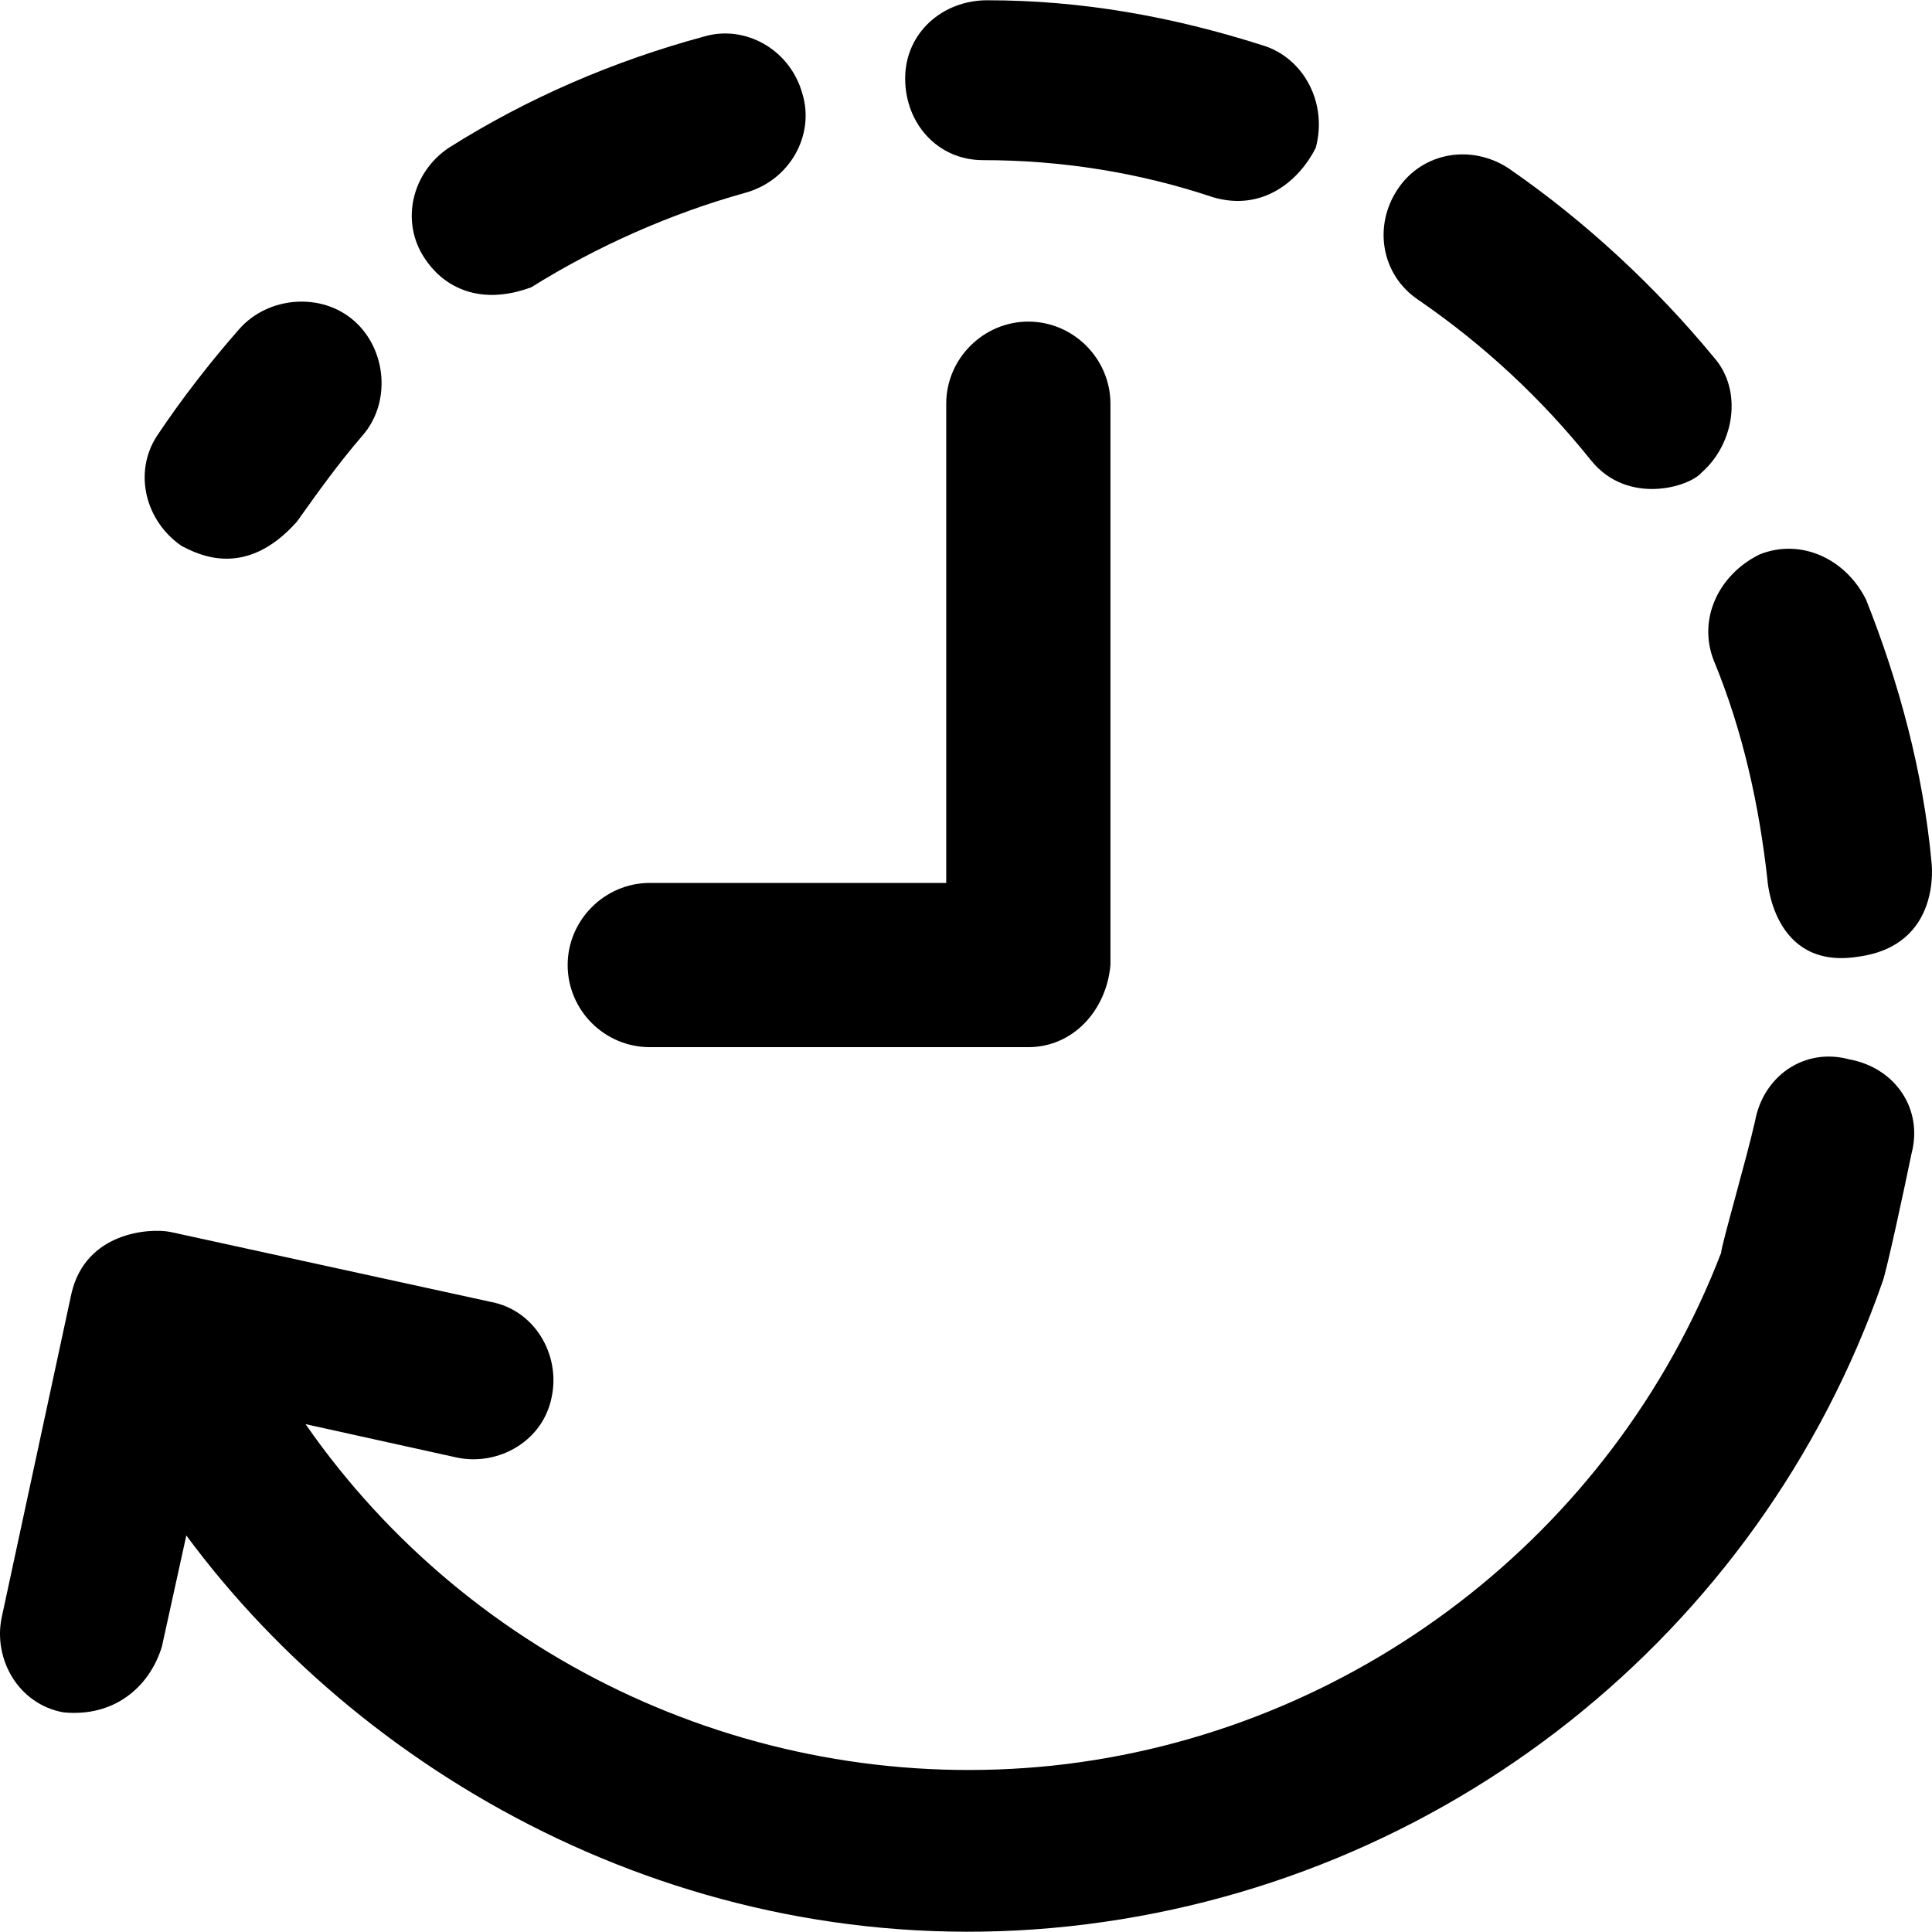
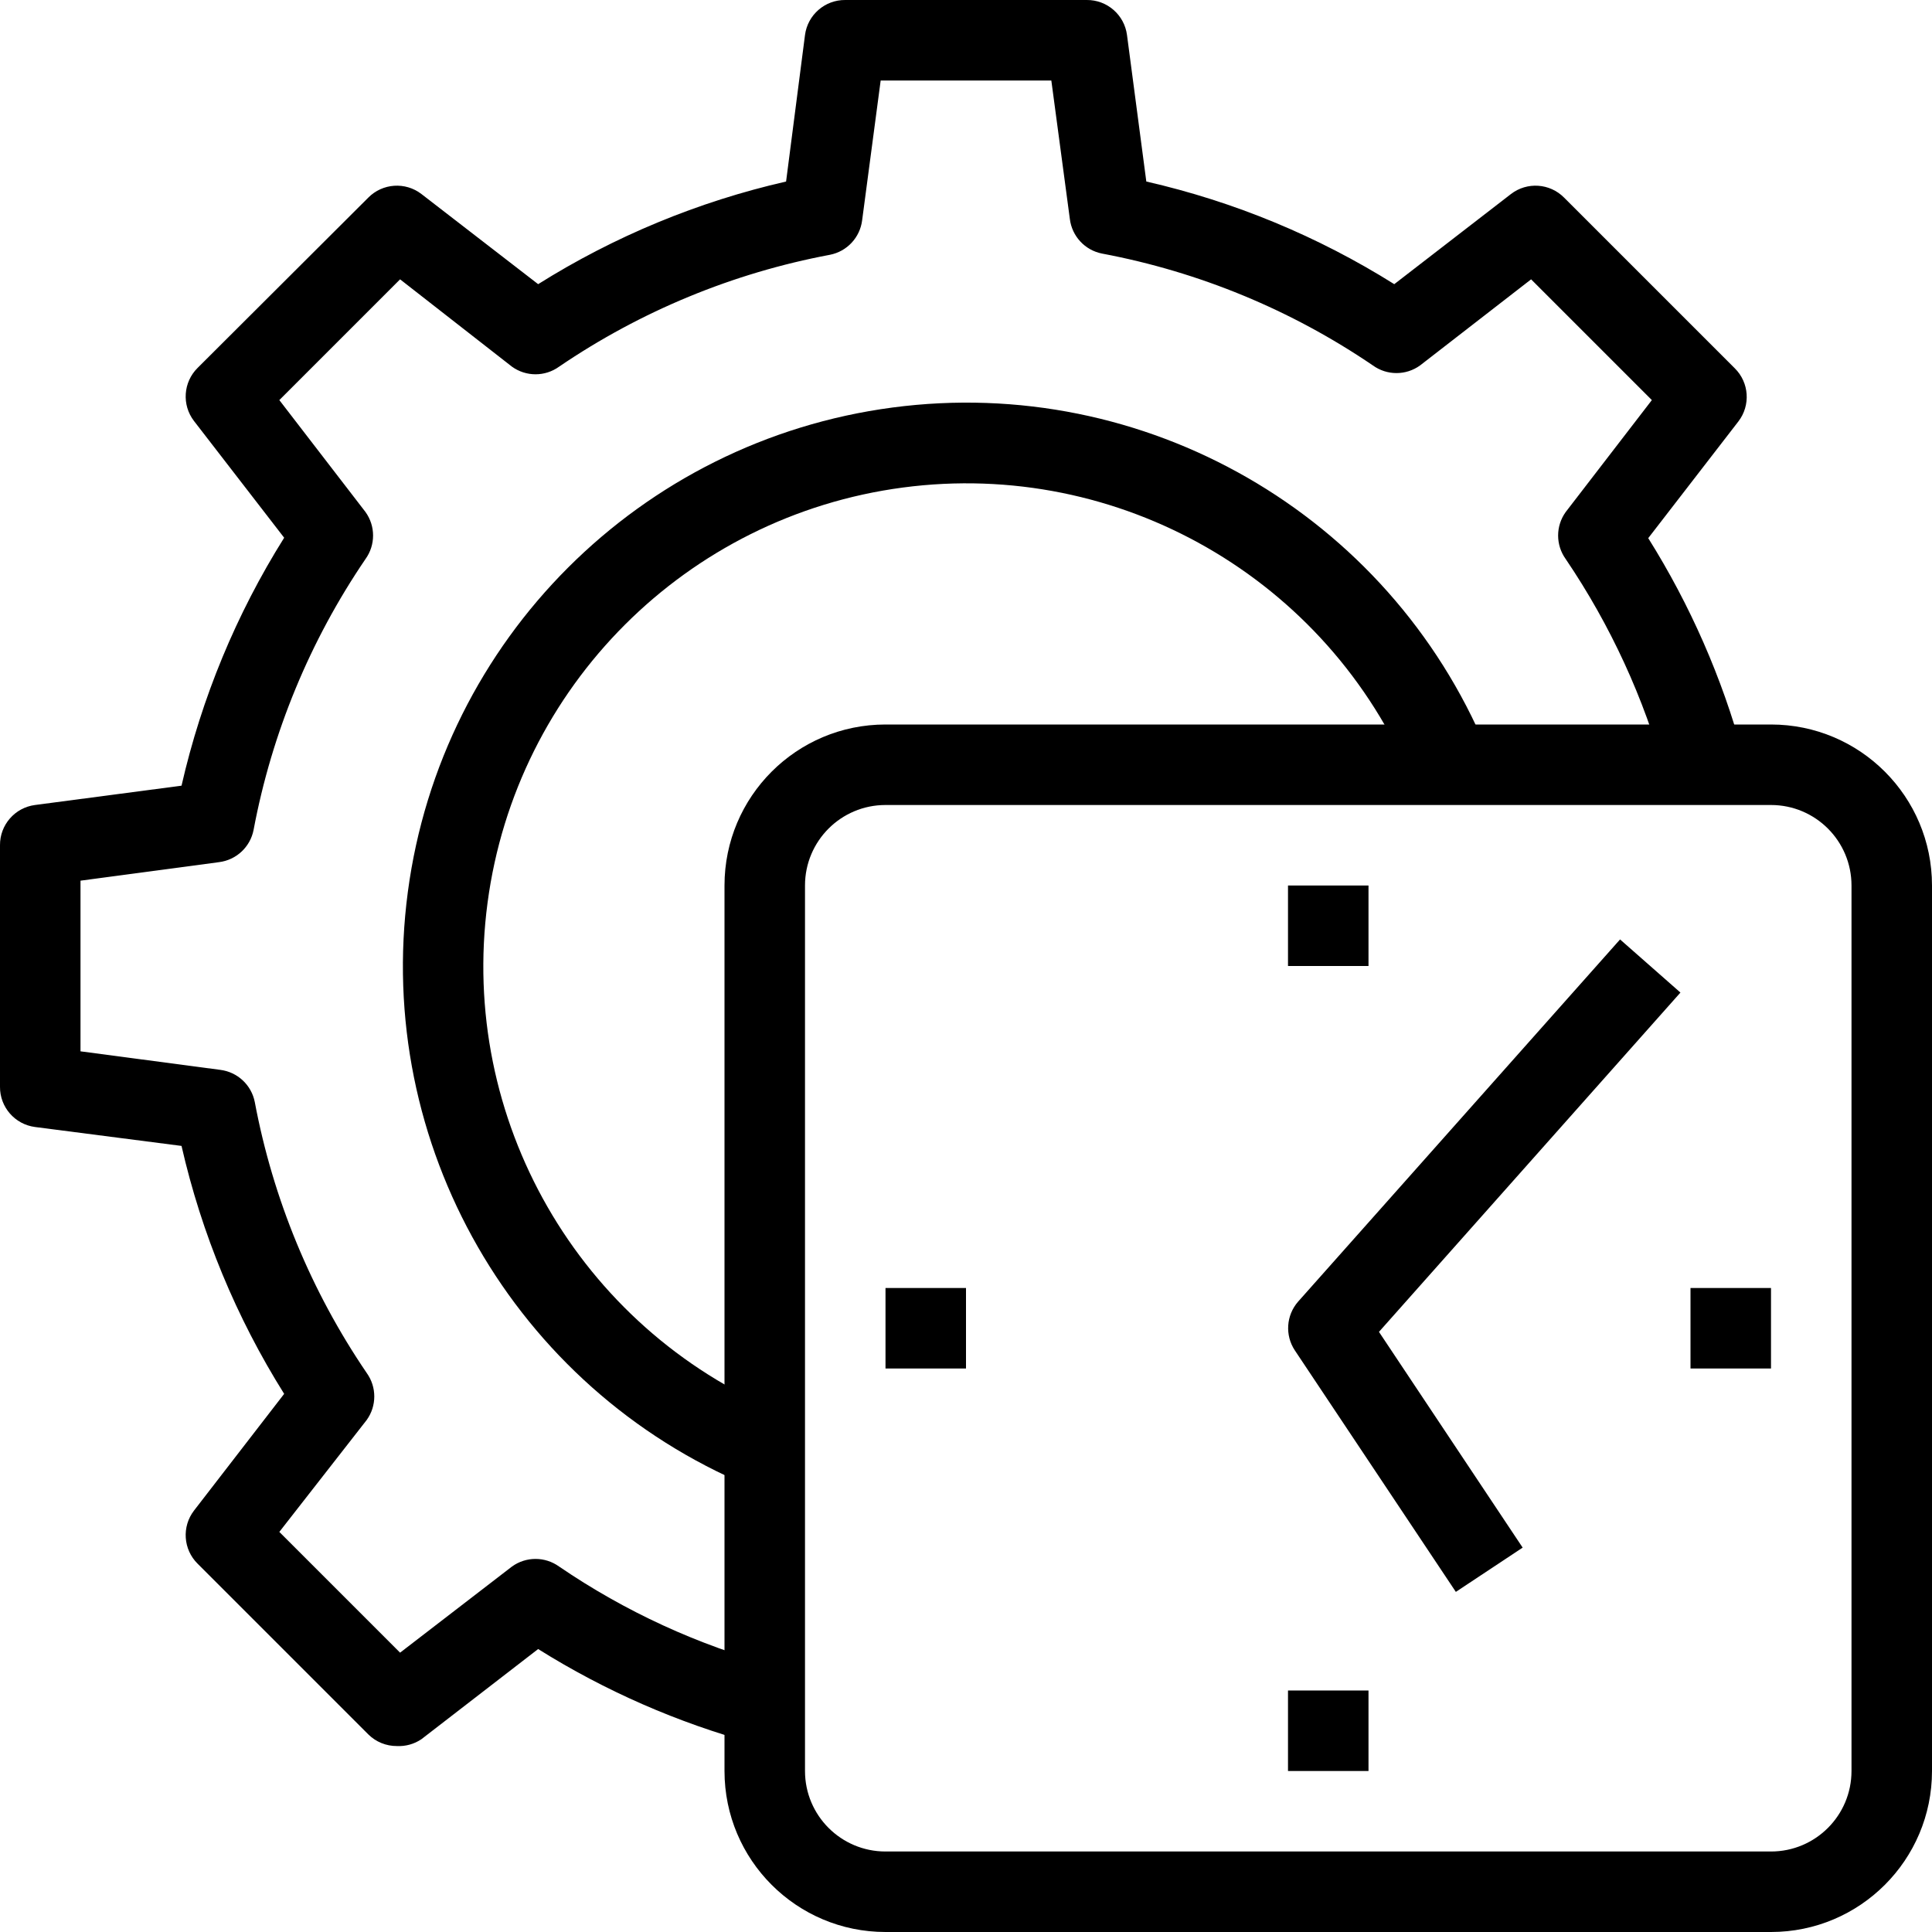
- <svg xmlns="http://www.w3.org/2000/svg" version="1.1" id="Capa_1" x="0px" y="0px" viewBox="0 0 489.42 489.42" style="enable-background:new 0 0 489.42 489.42;" xml:space="preserve">
-   <g>
-     <g>
-       <path d="M46.1,138.368c4.2,2.1,16.1,8.4,29.1-6.2c5.2-7.3,10.4-14.6,16.6-21.8c7.3-8.3,6.2-21.8-2.1-29.1    c-8.3-7.3-21.8-6.2-29.1,2.1s-14.6,17.7-20.8,27C33.7,119.668,36.8,132.068,46.1,138.368z" />
-       <path d="M249,40.568c19.8,0,39.5,3.1,58.3,9.4c12.6,3.7,21.8-4.2,26-12.5c3.1-11.4-3.1-22.9-13.5-26    c-22.9-7.3-45.8-11.4-69.7-11.4c-11.4,0-20.8,8.3-20.8,19.8S237.6,40.568,249,40.568z" />
-       <path d="M434.2,167.468c7.3,17.7,11.4,36.4,13.5,55.1c0,0,1.2,23.2,22.9,19.8c21.5-2.8,18.7-23.9,18.7-23.9    c-2.1-22.9-8.3-45.8-16.6-66.6c-5.2-10.4-16.6-15.6-27-11.4C435.2,145.668,430,157.068,434.2,167.468z" />
-       <path d="M359.3,75.968c16.6,11.4,31.2,25,43.7,40.6c9.3,11.6,25,6.8,28.1,3.1c8.3-7.3,10.4-20.8,3.1-29.1    c-14.6-17.7-32.3-34.3-52-47.9c-9.4-6.2-21.8-4.2-28.1,5.2S349.9,69.668,359.3,75.968z" />
-       <path d="M134.6,72.768c16.6-10.4,35.4-18.7,54.1-23.9c11.4-3.1,17.7-14.6,14.6-25c-3.1-11.4-14.6-17.7-25-14.6    c-22.9,6.2-44.7,15.6-64.5,28.1c-9.4,6.2-12.5,18.7-6.2,28.1C111.7,71.768,120.5,77.968,134.6,72.768z" />
-       <path d="M468.5,268.368c-11.4-3.1-21.8,4.2-23.9,15.6c-2.1,9.4-8.5,31.3-8.6,33.4c-27.5,71.5-93.5,121.8-169.3,129.9    c-74.6,7.8-147.2-25.9-189.3-86.5l38.5,8.5c10.4,2.1,21.8-4.2,23.9-15.6c2.1-10.4-4.2-21.8-15.6-23.9l-81.1-17.7    c-5.2-1-21.4,0-25,15.6l-17.7,82.2c-2.1,10.4,4.2,21.8,15.6,23.9c12.7,1.3,21.8-6.2,25-16.6l6.2-28.2    c46.3,62.7,129.9,109.1,223.7,99c94.6-10.2,174.8-73.9,206-163.3c1-2.6,5.7-24.4,7.3-32.3    C487.3,280.868,480,270.468,468.5,268.368z" />
-       <path d="M164.6,265.268h95.9c11.4,0,19.8-9.4,20.8-20.8v-142.2c0-11.4-9.4-20.8-20.8-20.8c-11.4,0-20.8,9.4-20.8,20.8v121.4h-75.1    c-11.4,0-20.8,9.4-20.8,20.8S153.1,265.268,164.6,265.268z" />
+ <svg xmlns="http://www.w3.org/2000/svg" viewBox="0 0 48 48">
+   <g id="Layer_2" data-name="Layer 2">
+     <g id="_1" data-name="1">
+       <path class="cls-1" fill="#000000" d="M9.86 43.38a1 1 0 0 1-.71-.29l-4.24-4.24a1 1 0 0 1-.09-1.32l2.24-2.9a19.94 19.94 0 0 1-2.55-6.16L.87 28A1 1 0 0 1 0 27v-6a1 1 0 0 1 .87-1l3.64-.48a19.94 19.94 0 0 1 2.55-6.16l-2.24-2.9a1 1 0 0 1 .09-1.32l4.24-4.23a1 1 0 0 1 1.32-.09l2.9 2.24a19.94 19.94 0 0 1 6.16-2.55L20 .87A1 1 0 0 1 21 0h6a1 1 0 0 1 1 .87l.48 3.64a19.94 19.94 0 0 1 6.16 2.55l2.9-2.24a1 1 0 0 1 1.32.09l4.24 4.24a1 1 0 0 1 .09 1.32l-2.24 2.9a20 20 0 0 1 2.35 5.36l-1.93.53a18.09 18.09 0 0 0-2.47-5.37 1 1 0 0 1 0-1.17l2.14-2.78-3-3-2.76 2.14a1 1 0 0 1-1.17 0 17.81 17.81 0 0 0-6.73-2.78 1 1 0 0 1-.8-.86L26.12 2h-4.24l-.46 3.47a1 1 0 0 1-.8.86 17.81 17.81 0 0 0-6.73 2.78 1 1 0 0 1-1.17 0L9.94 6.94l-3 3 2.14 2.78a1 1 0 0 1 0 1.17 17.81 17.81 0 0 0-2.78 6.73 1 1 0 0 1-.86.8L2 21.88v4.24l3.47.46a1 1 0 0 1 .86.8 17.81 17.81 0 0 0 2.78 6.73 1 1 0 0 1 0 1.17l-2.17 2.78 3 3 2.78-2.14a1 1 0 0 1 1.17 0 17.71 17.71 0 0 0 5.37 2.47l-.52 1.93a20 20 0 0 1-5.37-2.35l-2.9 2.24a1 1 0 0 1-.61.17z" />
+       <path class="cls-1" fill="#000000" d="M18.61 36.92a14 14 0 1 1 18.32-18.31l-1.85.77a12 12 0 1 0-15.7 15.7zM36.17 39.55l-4-6a1 1 0 0 1 .08-1.21l8-9 1.5 1.32-7.49 8.43 3.57 5.36z" />
+       <path class="cls-1" fill="#000000" d="M22 32h2v2h-2zM32 42h2v2h-2zM32 22h2v2h-2zM42 32h2v2h-2z" />
+       <path class="cls-1" fill="#000000" d="M44 48H22a4 4 0 0 1-4-4V22a4 4 0 0 1 4-4h22a4 4 0 0 1 4 4v22a4 4 0 0 1-4 4zM22 20a2 2 0 0 0-2 2v22a2 2 0 0 0 2 2h22a2 2 0 0 0 2-2V22a2 2 0 0 0-2-2z" />
    </g>
  </g>
-   <g>
- </g>
-   <g>
- </g>
-   <g>
- </g>
-   <g>
- </g>
-   <g>
- </g>
-   <g>
- </g>
-   <g>
- </g>
-   <g>
- </g>
-   <g>
- </g>
-   <g>
- </g>
-   <g>
- </g>
-   <g>
- </g>
-   <g>
- </g>
-   <g>
- </g>
-   <g>
- </g>
</svg>
